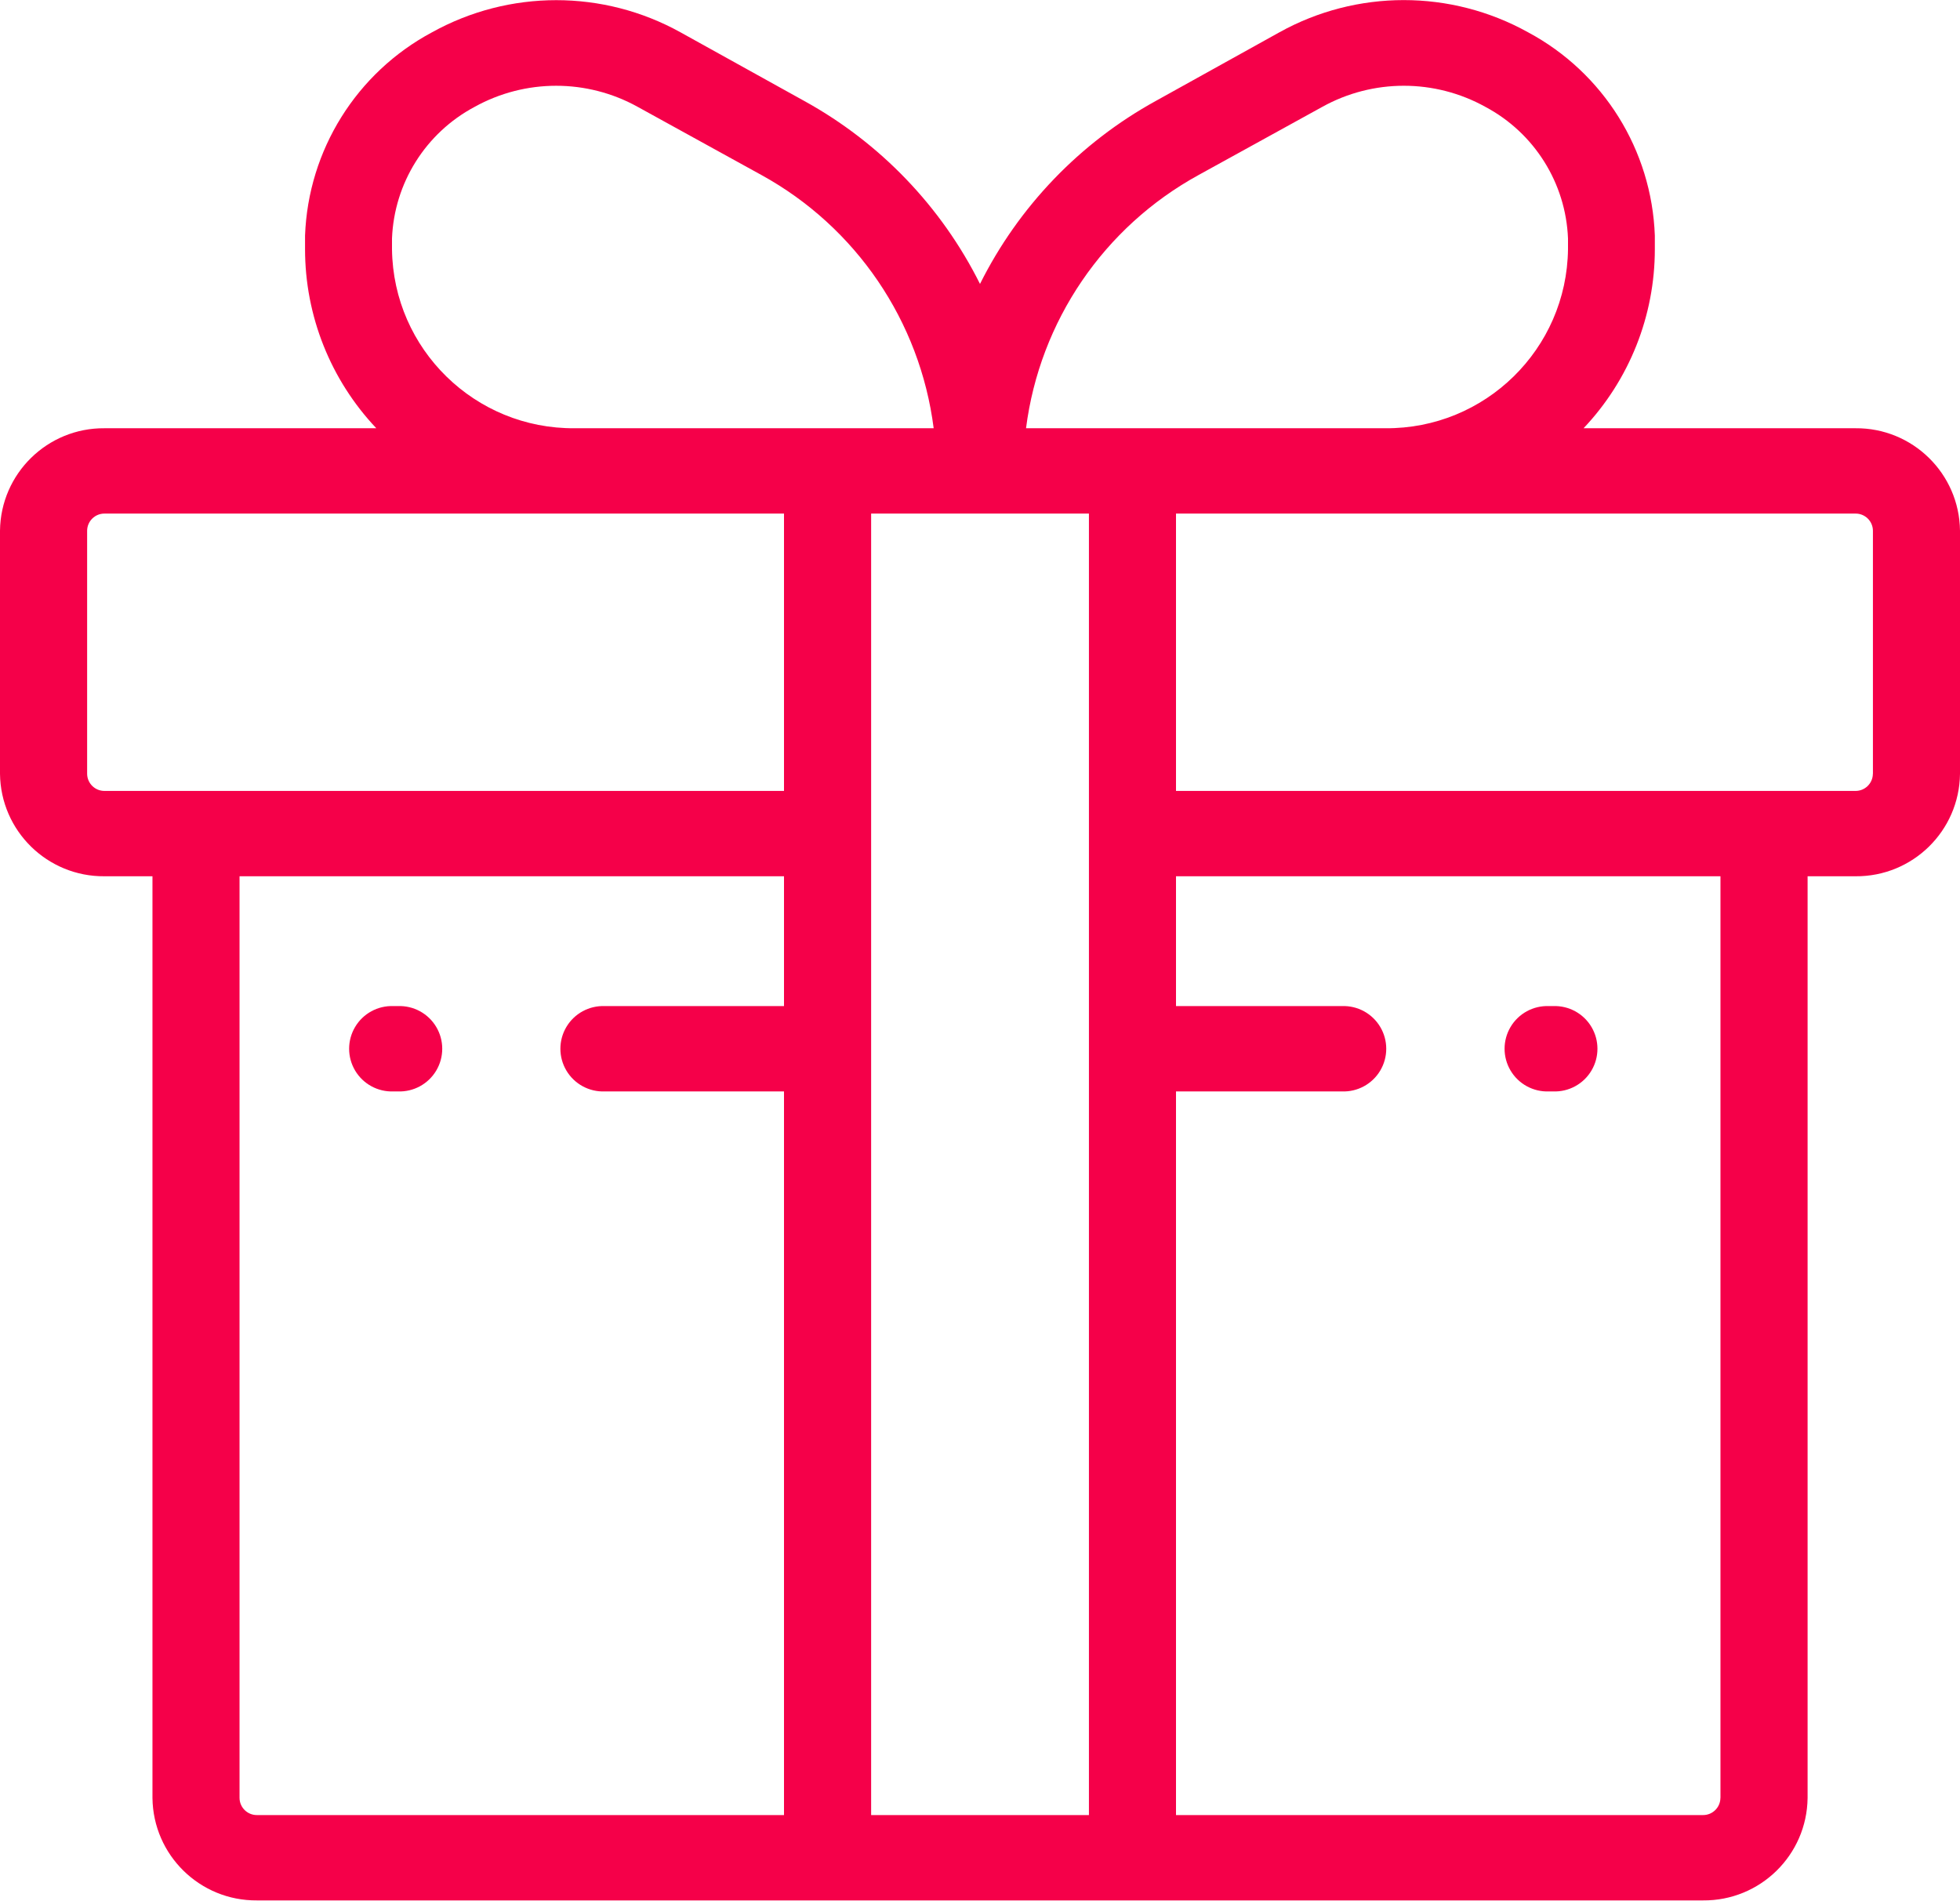
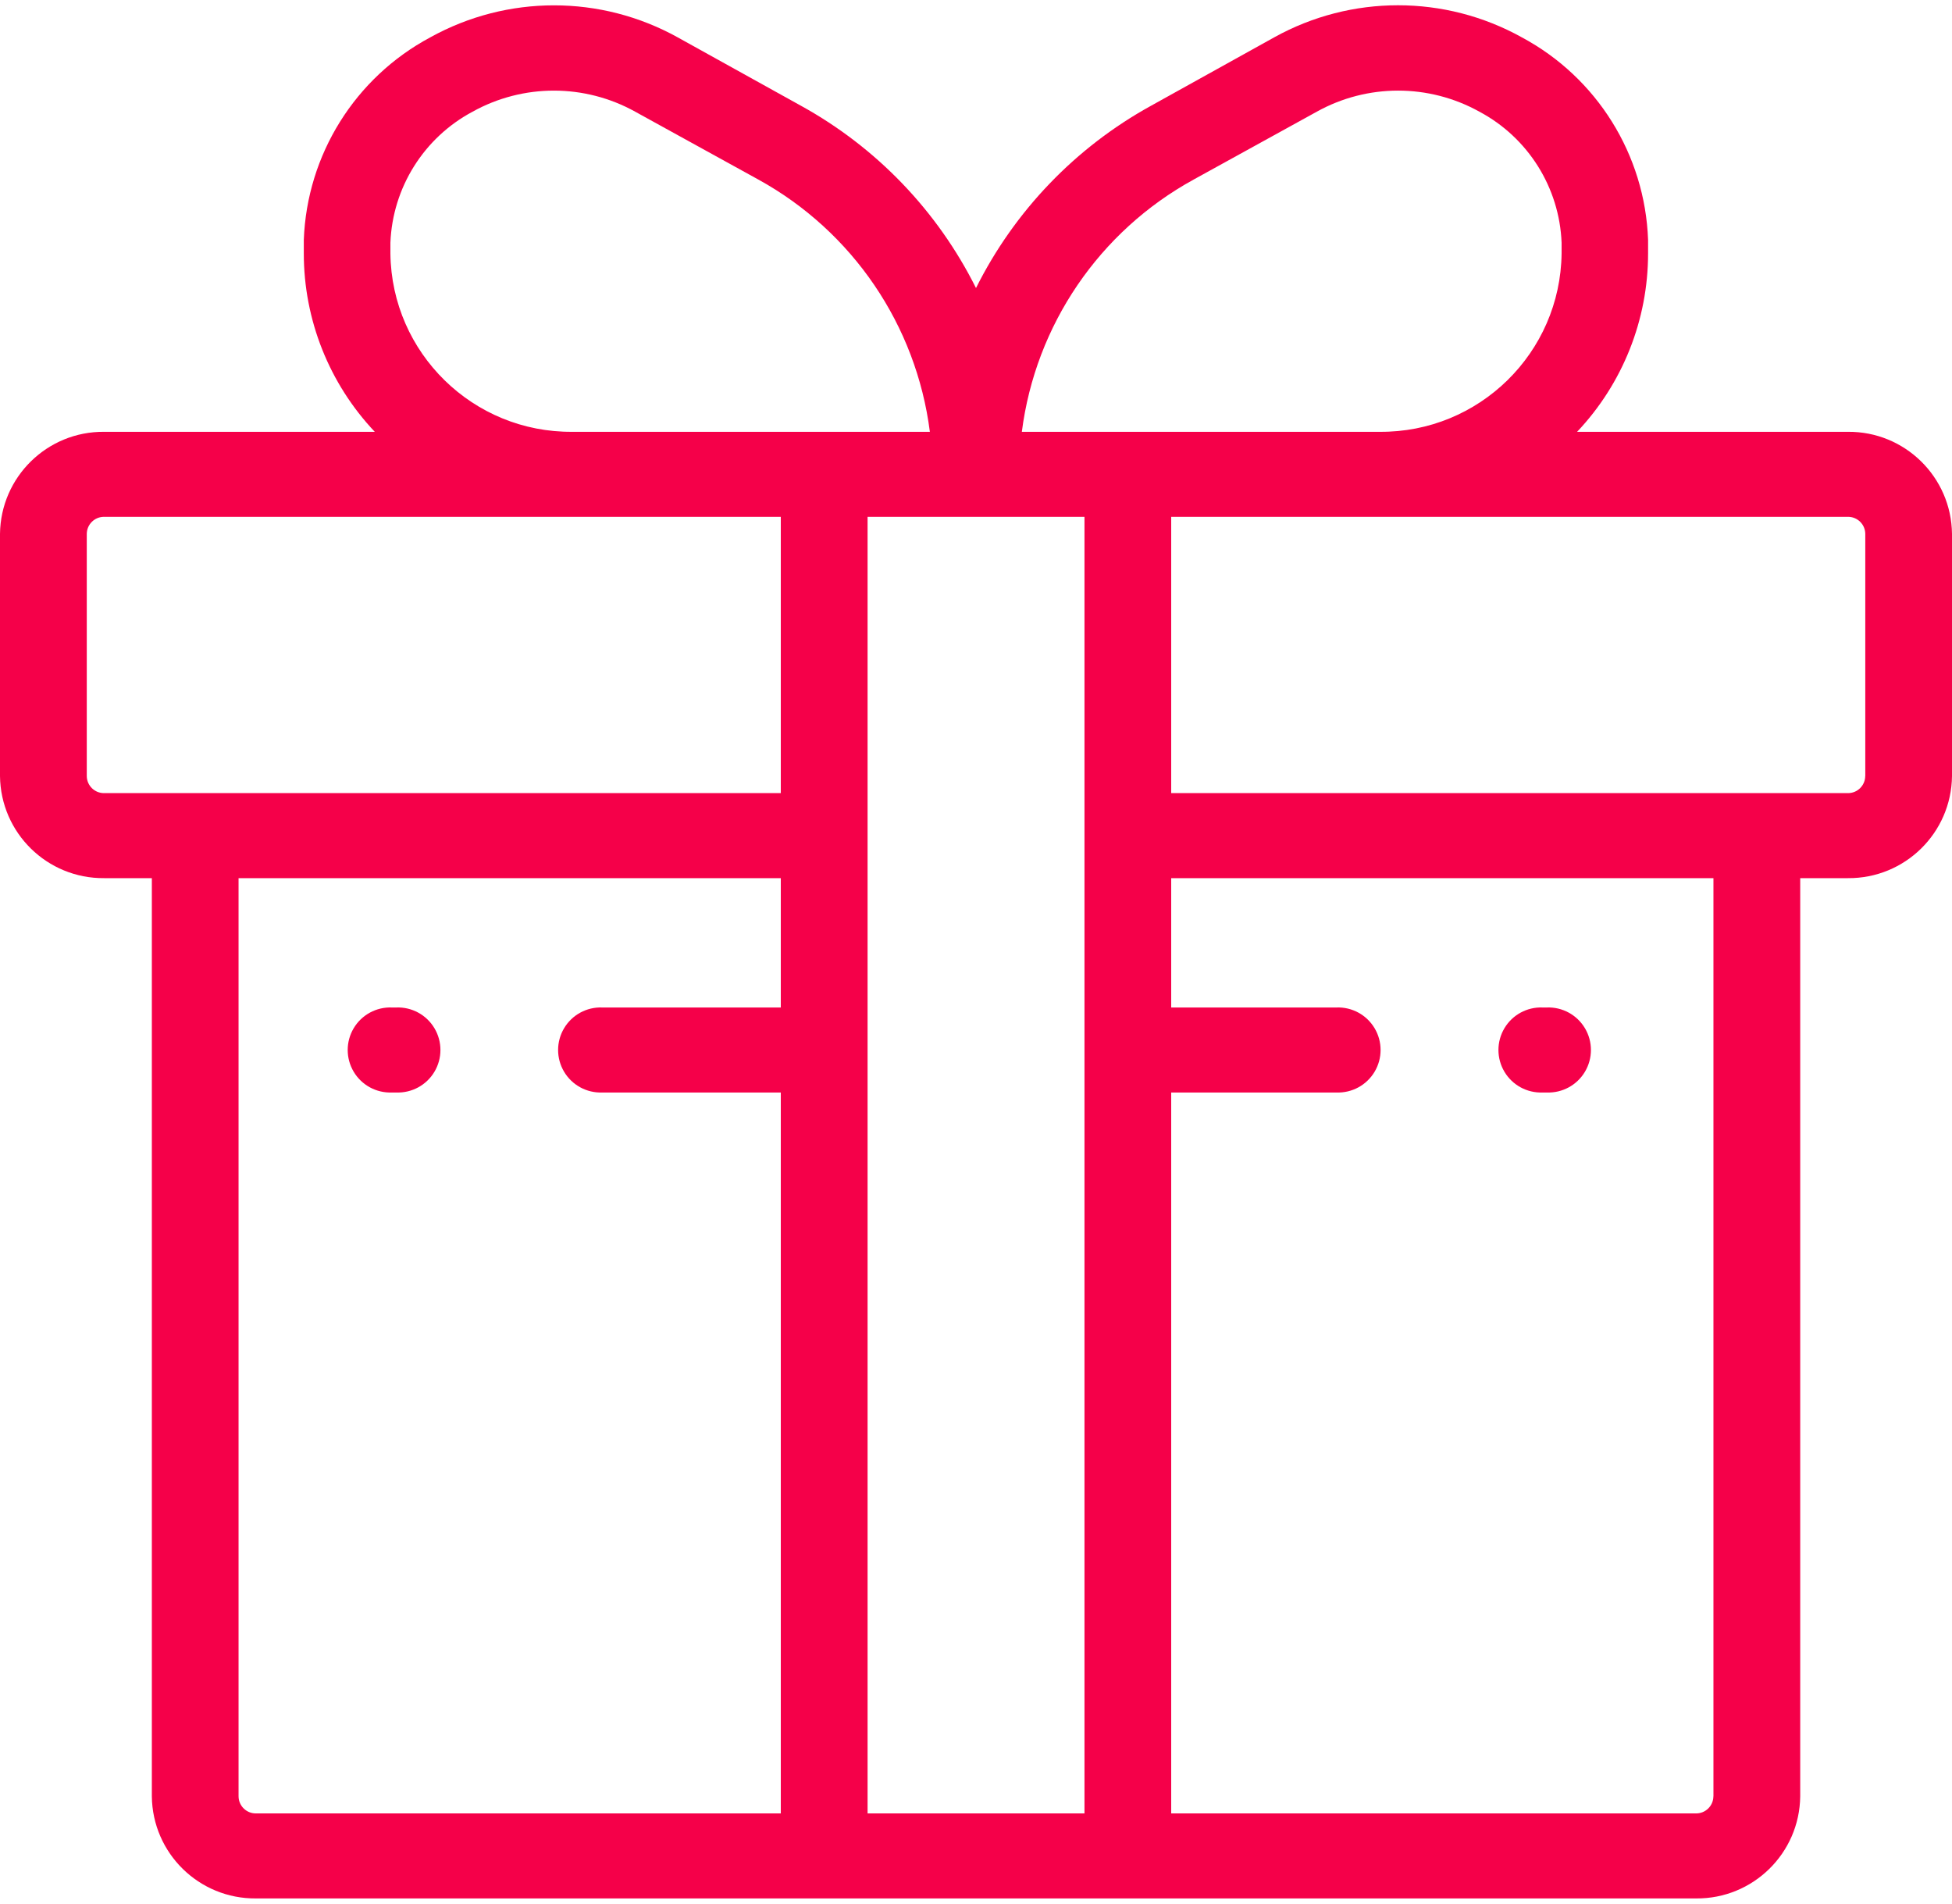
- <svg xmlns="http://www.w3.org/2000/svg" viewBox="0 0 33 32" width="33" height="32" fill="#f50049">
+ <svg xmlns="http://www.w3.org/2000/svg" viewBox="0 0 33 32" width="40" height="39" fill="#f50049">
  <path data-name="иконка доставка" d="M31.239 7.211h-4.577a4.386 4.386 0 0 0 1.2-3.016v-.228A4.048 4.048 0 0 0 25.728.544a4.311 4.311 0 0 0-4.187 0L19.459 1.7A7.179 7.179 0 0 0 16.5 4.781 7.179 7.179 0 0 0 13.541 1.7L11.459.545a4.312 4.312 0 0 0-4.187 0 4.05 4.05 0 0 0-2.136 3.422v.228a4.387 4.387 0 0 0 1.2 3.016H1.761A1.745 1.745 0 0 0 0 8.936v4.094a1.745 1.745 0 0 0 1.761 1.725h.806v15.52A1.745 1.745 0 0 0 4.327 32h24.346a1.745 1.745 0 0 0 1.761-1.725v-15.52h.806A1.745 1.745 0 0 0 33 13.03V8.936a1.745 1.745 0 0 0-1.761-1.725zM20.18 2.947L22.262 1.8a2.83 2.83 0 0 1 2.748 0 2.627 2.627 0 0 1 1.39 2.215v.18a3.051 3.051 0 0 1-3.078 3.016h-6.047a5.686 5.686 0 0 1 2.905-4.264zM6.6 4.015A2.628 2.628 0 0 1 7.99 1.8a2.831 2.831 0 0 1 2.748 0l2.082 1.147a5.686 5.686 0 0 1 2.9 4.264H9.678A3.051 3.051 0 0 1 6.6 4.2v-.185zm6.6 12.926h-3.019a.719.719 0 1 0 0 1.437H13.2v12.185H4.327a.291.291 0 0 1-.294-.288v-15.52H13.2v2.186zm0-3.623H1.761a.291.291 0 0 1-.294-.288V8.936a.291.291 0 0 1 .294-.288H13.2v4.67zm5.133 17.245h-3.666V8.648h3.667v21.915zm10.633-.288a.291.291 0 0 1-.294.288H19.8V18.378h2.794a.719.719 0 1 0 0-1.437H19.8v-2.186h9.167v15.52zm2.567-17.245a.291.291 0 0 1-.294.288H19.8v-4.67h11.44a.291.291 0 0 1 .294.288v4.094zm-5.456 5.348h.073a.719.719 0 1 0 0-1.437h-.072a.719.719 0 1 0 0 1.437zm-19.453 0H6.7a.719.719 0 1 0 0-1.437h-.076a.719.719 0 1 0 0 1.437z" />
</svg>
